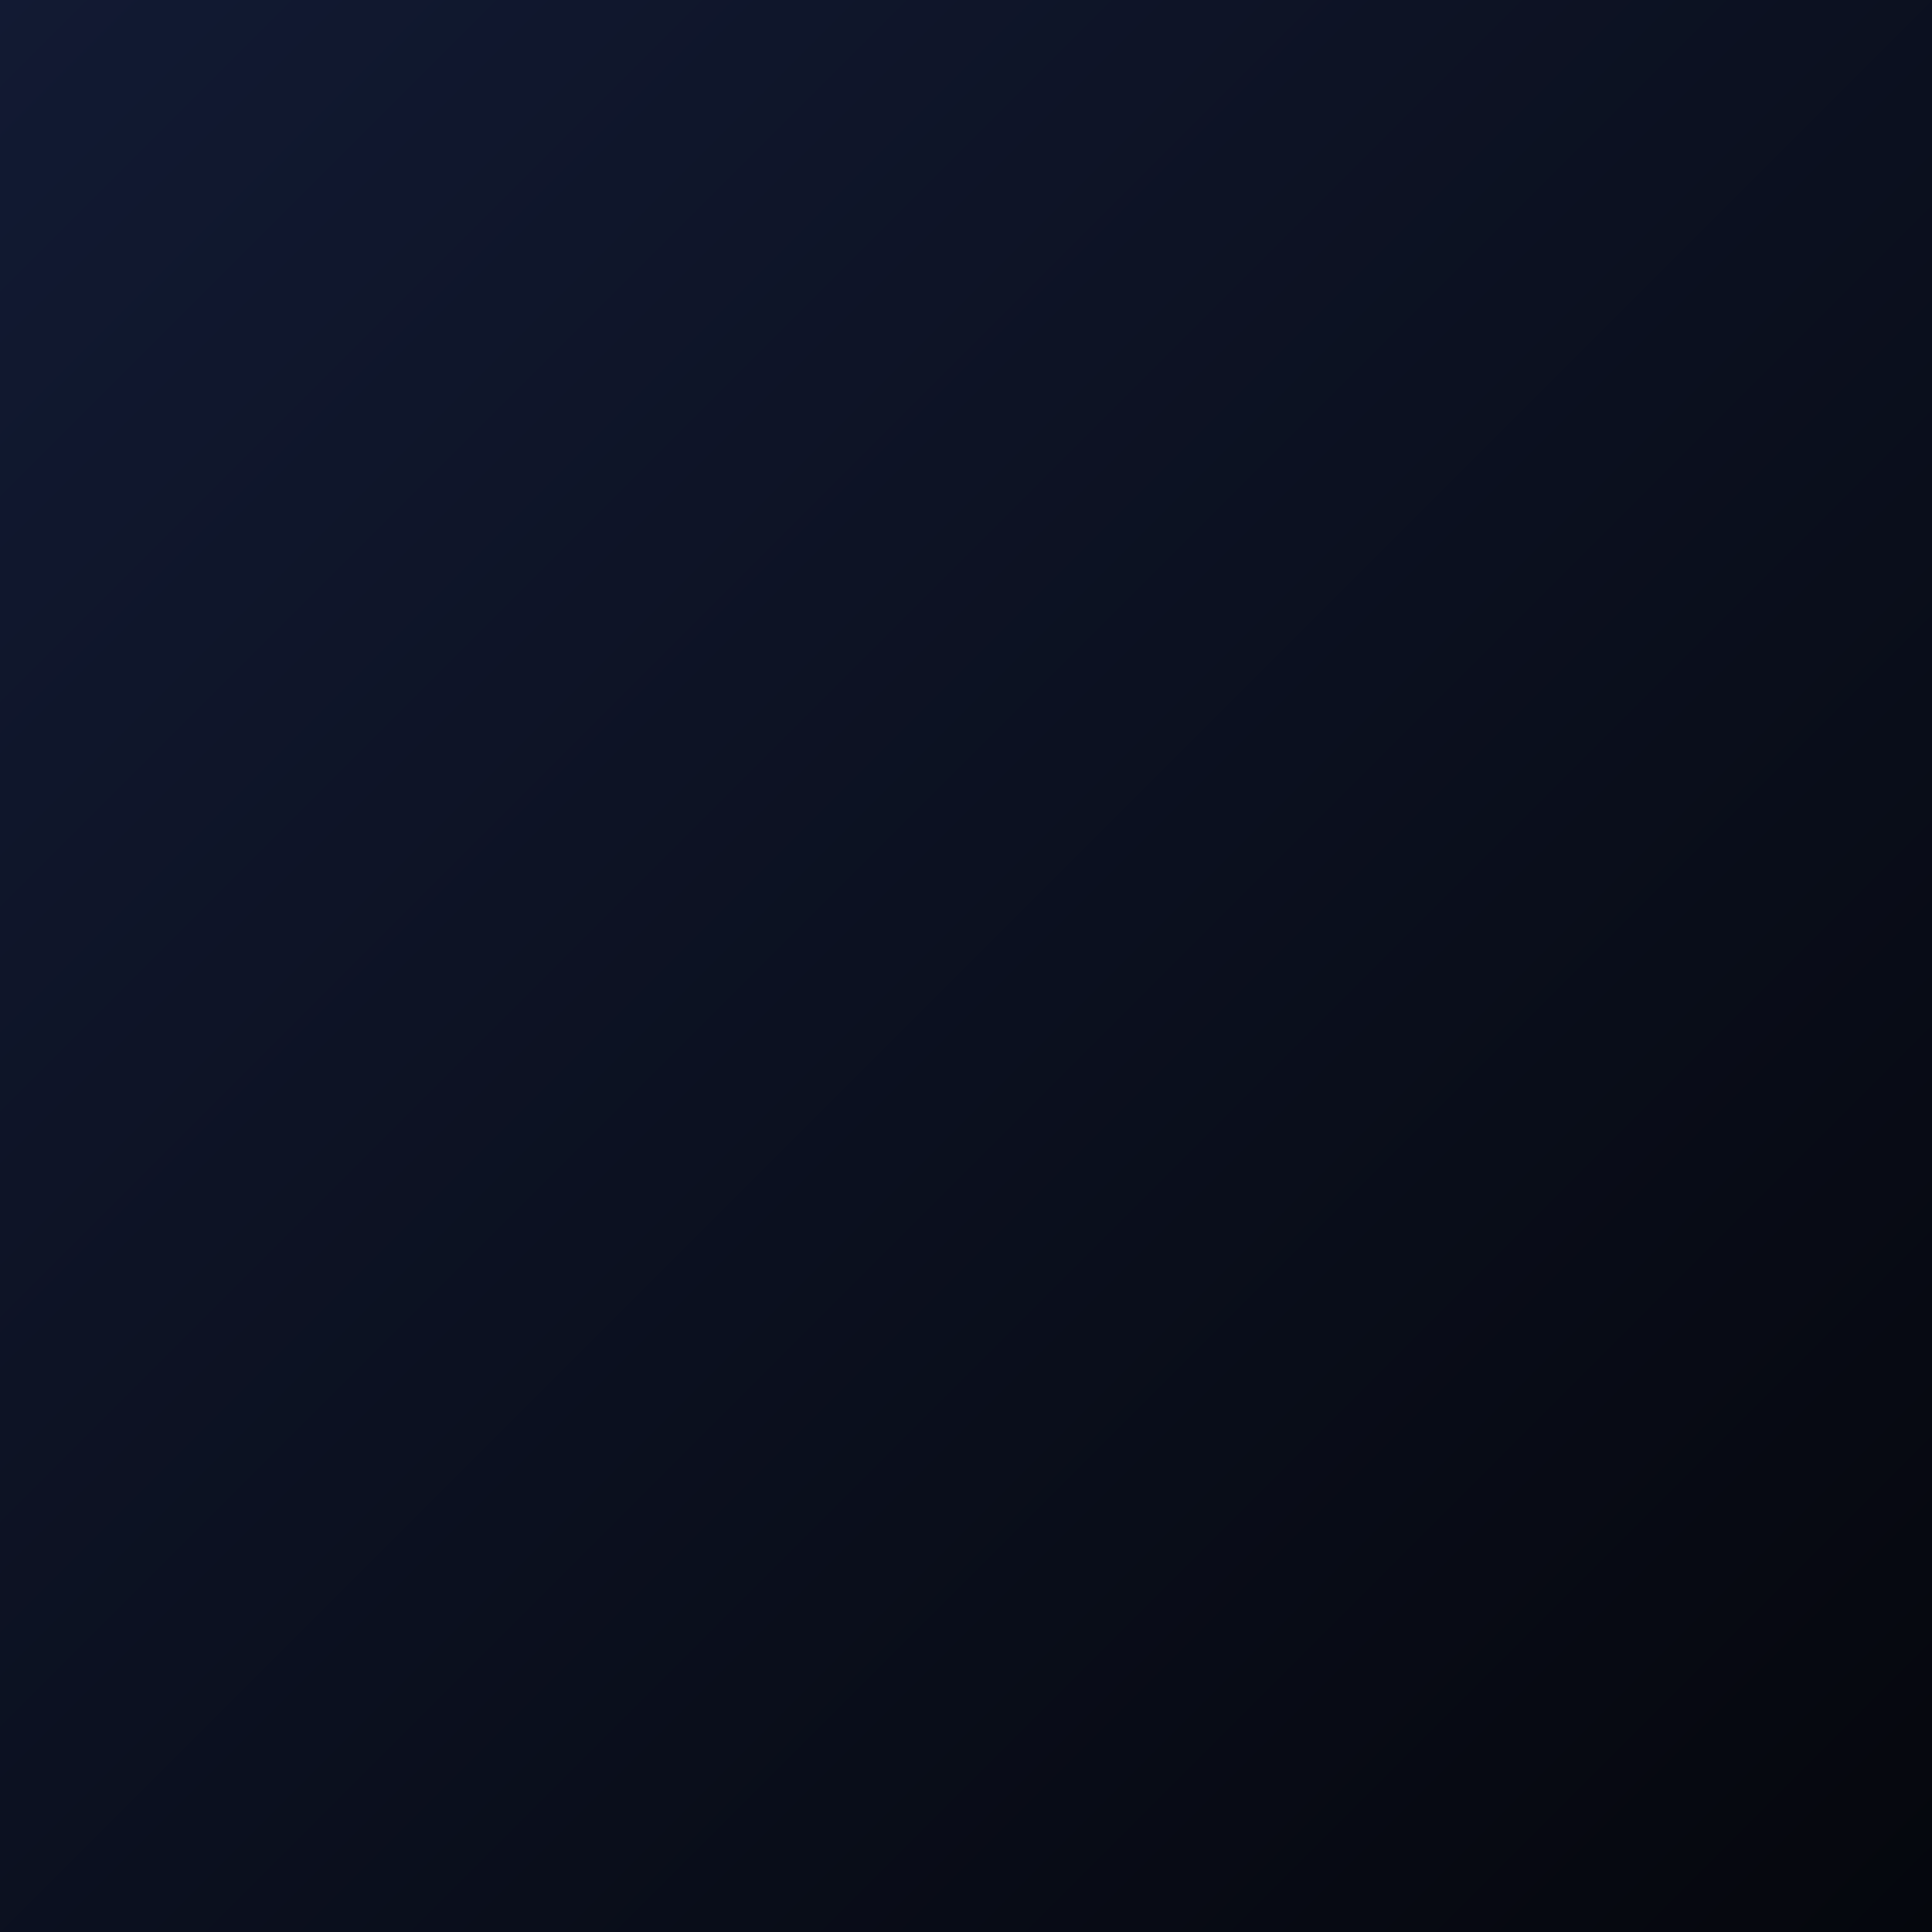
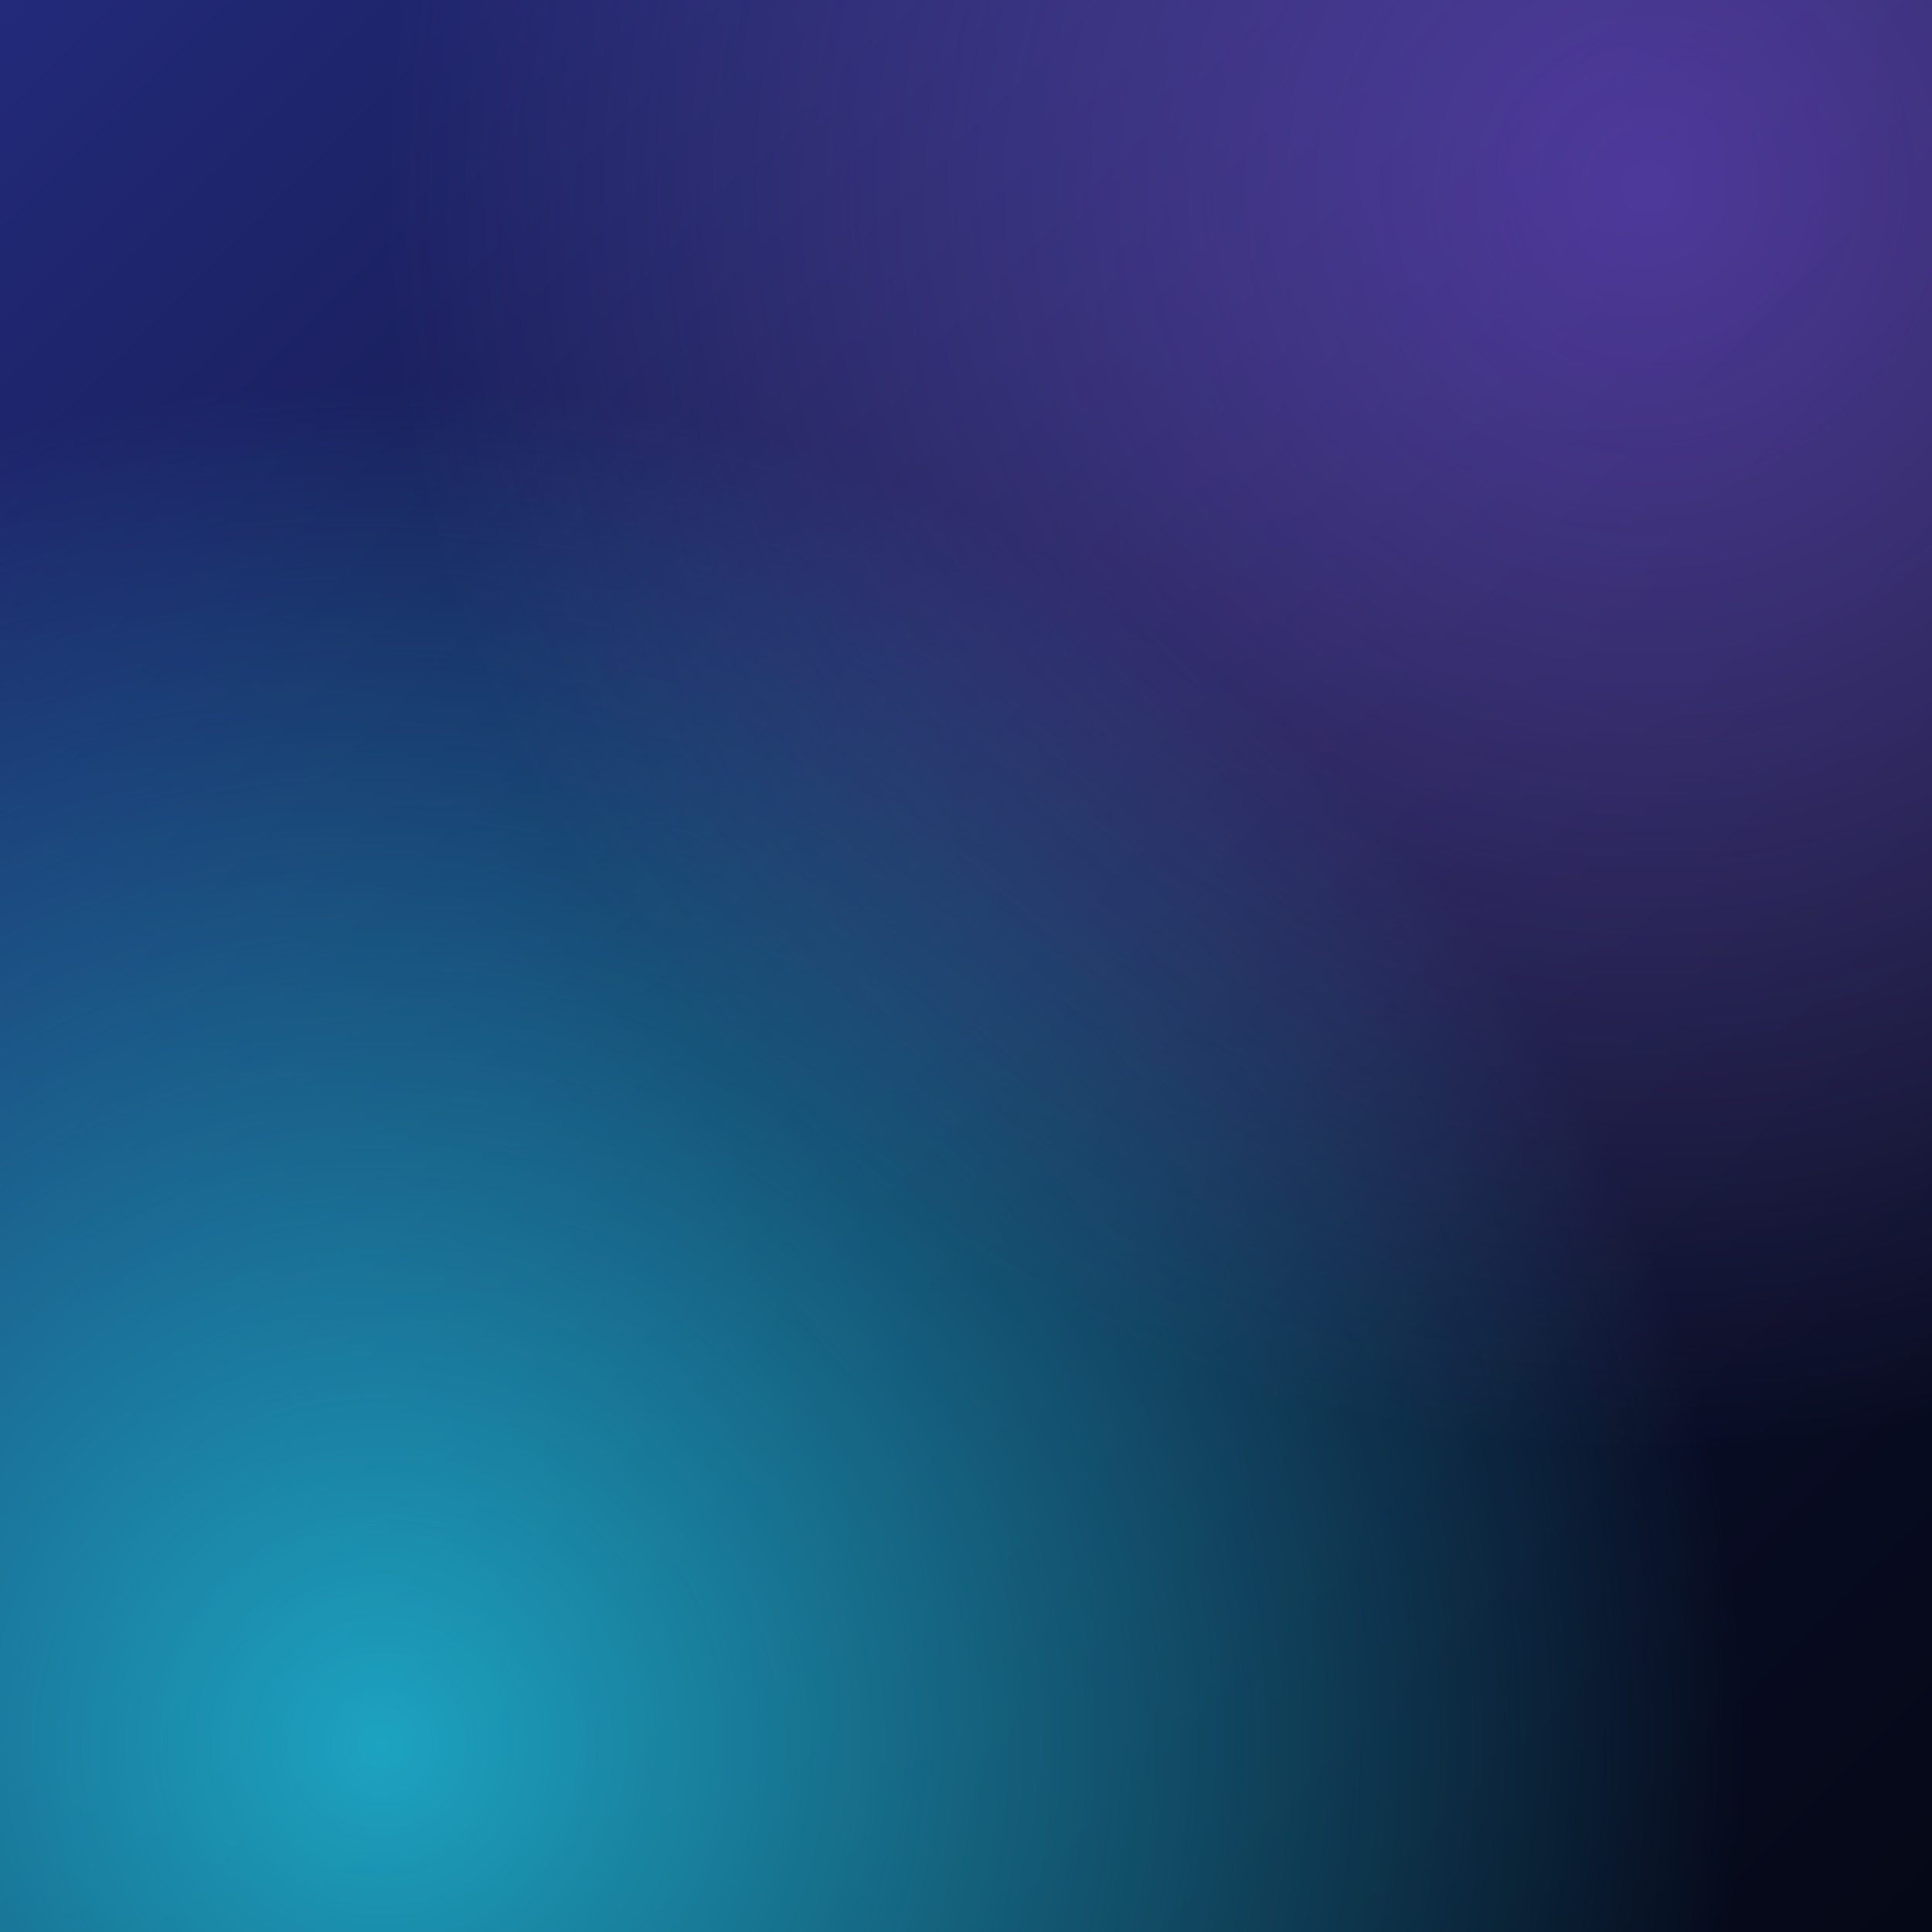
<svg xmlns="http://www.w3.org/2000/svg" viewBox="0 0 512 512">
  <defs>
-     <linearGradient id="b" x1="0" y1="0" x2="1" y2="1">
-       <stop offset="0" stop-color="#121a33" />
-       <stop offset="1" stop-color="#05070d" />
+     <linearGradient id="bg" x1="0" y1="0" x2="1" y2="1">
+       <stop offset="0" stop-color="#232a7a" />
+       <stop offset=".55" stop-color="#0d1236" />
+       <stop offset="1" stop-color="#050816" />
    </linearGradient>
-     <linearGradient id="g" x1="0" y1="0" x2="1" y2="1">
-       <stop offset="0" stop-color="#22d3ee" />
-       <stop offset="1" stop-color="#8b5cf6" />
+     <radialGradient id="c1" cx=".2" cy=".9" r=".7">
+       <stop offset="0" stop-color="#22d3ee" stop-opacity=".75" />
+       <stop offset="1" stop-color="#22d3ee" stop-opacity="0" />
+     </radialGradient>
+     <radialGradient id="c2" cx=".85" cy=".1" r=".65">
+       <stop offset="0" stop-color="#8b5cf6" stop-opacity=".5" />
+       <stop offset="1" stop-color="#a78bfa" stop-opacity="0" />
+     </radialGradient>
+     <linearGradient id="gl" x1="0" y1="0" x2="0" y2="1">
+       <stop offset="0" stop-color="#fff" stop-opacity=".14" />
+       <stop offset="1" stop-color="#fff" stop-opacity="0" />
    </linearGradient>
-     <filter id="f" x="-30%" y="-30%" width="160%" height="160%">
-       <feGaussianBlur stdDeviation="14" />
+     <linearGradient id="n1" gradientUnits="userSpaceOnUse" x1="0" y1="160" x2="0" y2="352">
+       <stop offset="0" stop-color="#ffffff" />
+       <stop offset="1" stop-color="#b8f3ff" />
+     </linearGradient>
+     <linearGradient id="n2" gradientUnits="userSpaceOnUse" x1="180" y1="160" x2="330" y2="350">
+       <stop offset="0" stop-color="#5eead4" />
+       <stop offset=".5" stop-color="#38bdf8" />
+       <stop offset="1" stop-color="#a78bfa" />
+     </linearGradient>
+     <linearGradient id="ar" x1="0" y1="0" x2="1" y2="0">
+       <stop offset="0" stop-color="#22d3ee" stop-opacity="0" />
+       <stop offset=".5" stop-color="#7dd3fc" />
+       <stop offset="1" stop-color="#c4b5fd" stop-opacity="0" />
+     </linearGradient>
+     <filter id="bl" x="-40%" y="-40%" width="180%" height="180%">
+       <feGaussianBlur stdDeviation="16" />
    </filter>
  </defs>
-   <rect width="512" height="512" fill="url(#b)" />
+   <rect width="512" height="512" fill="url(#bg)" />
+   <rect width="512" height="512" fill="url(#c1)" />
+   <rect width="512" height="512" fill="url(#c2)" />
</svg>
